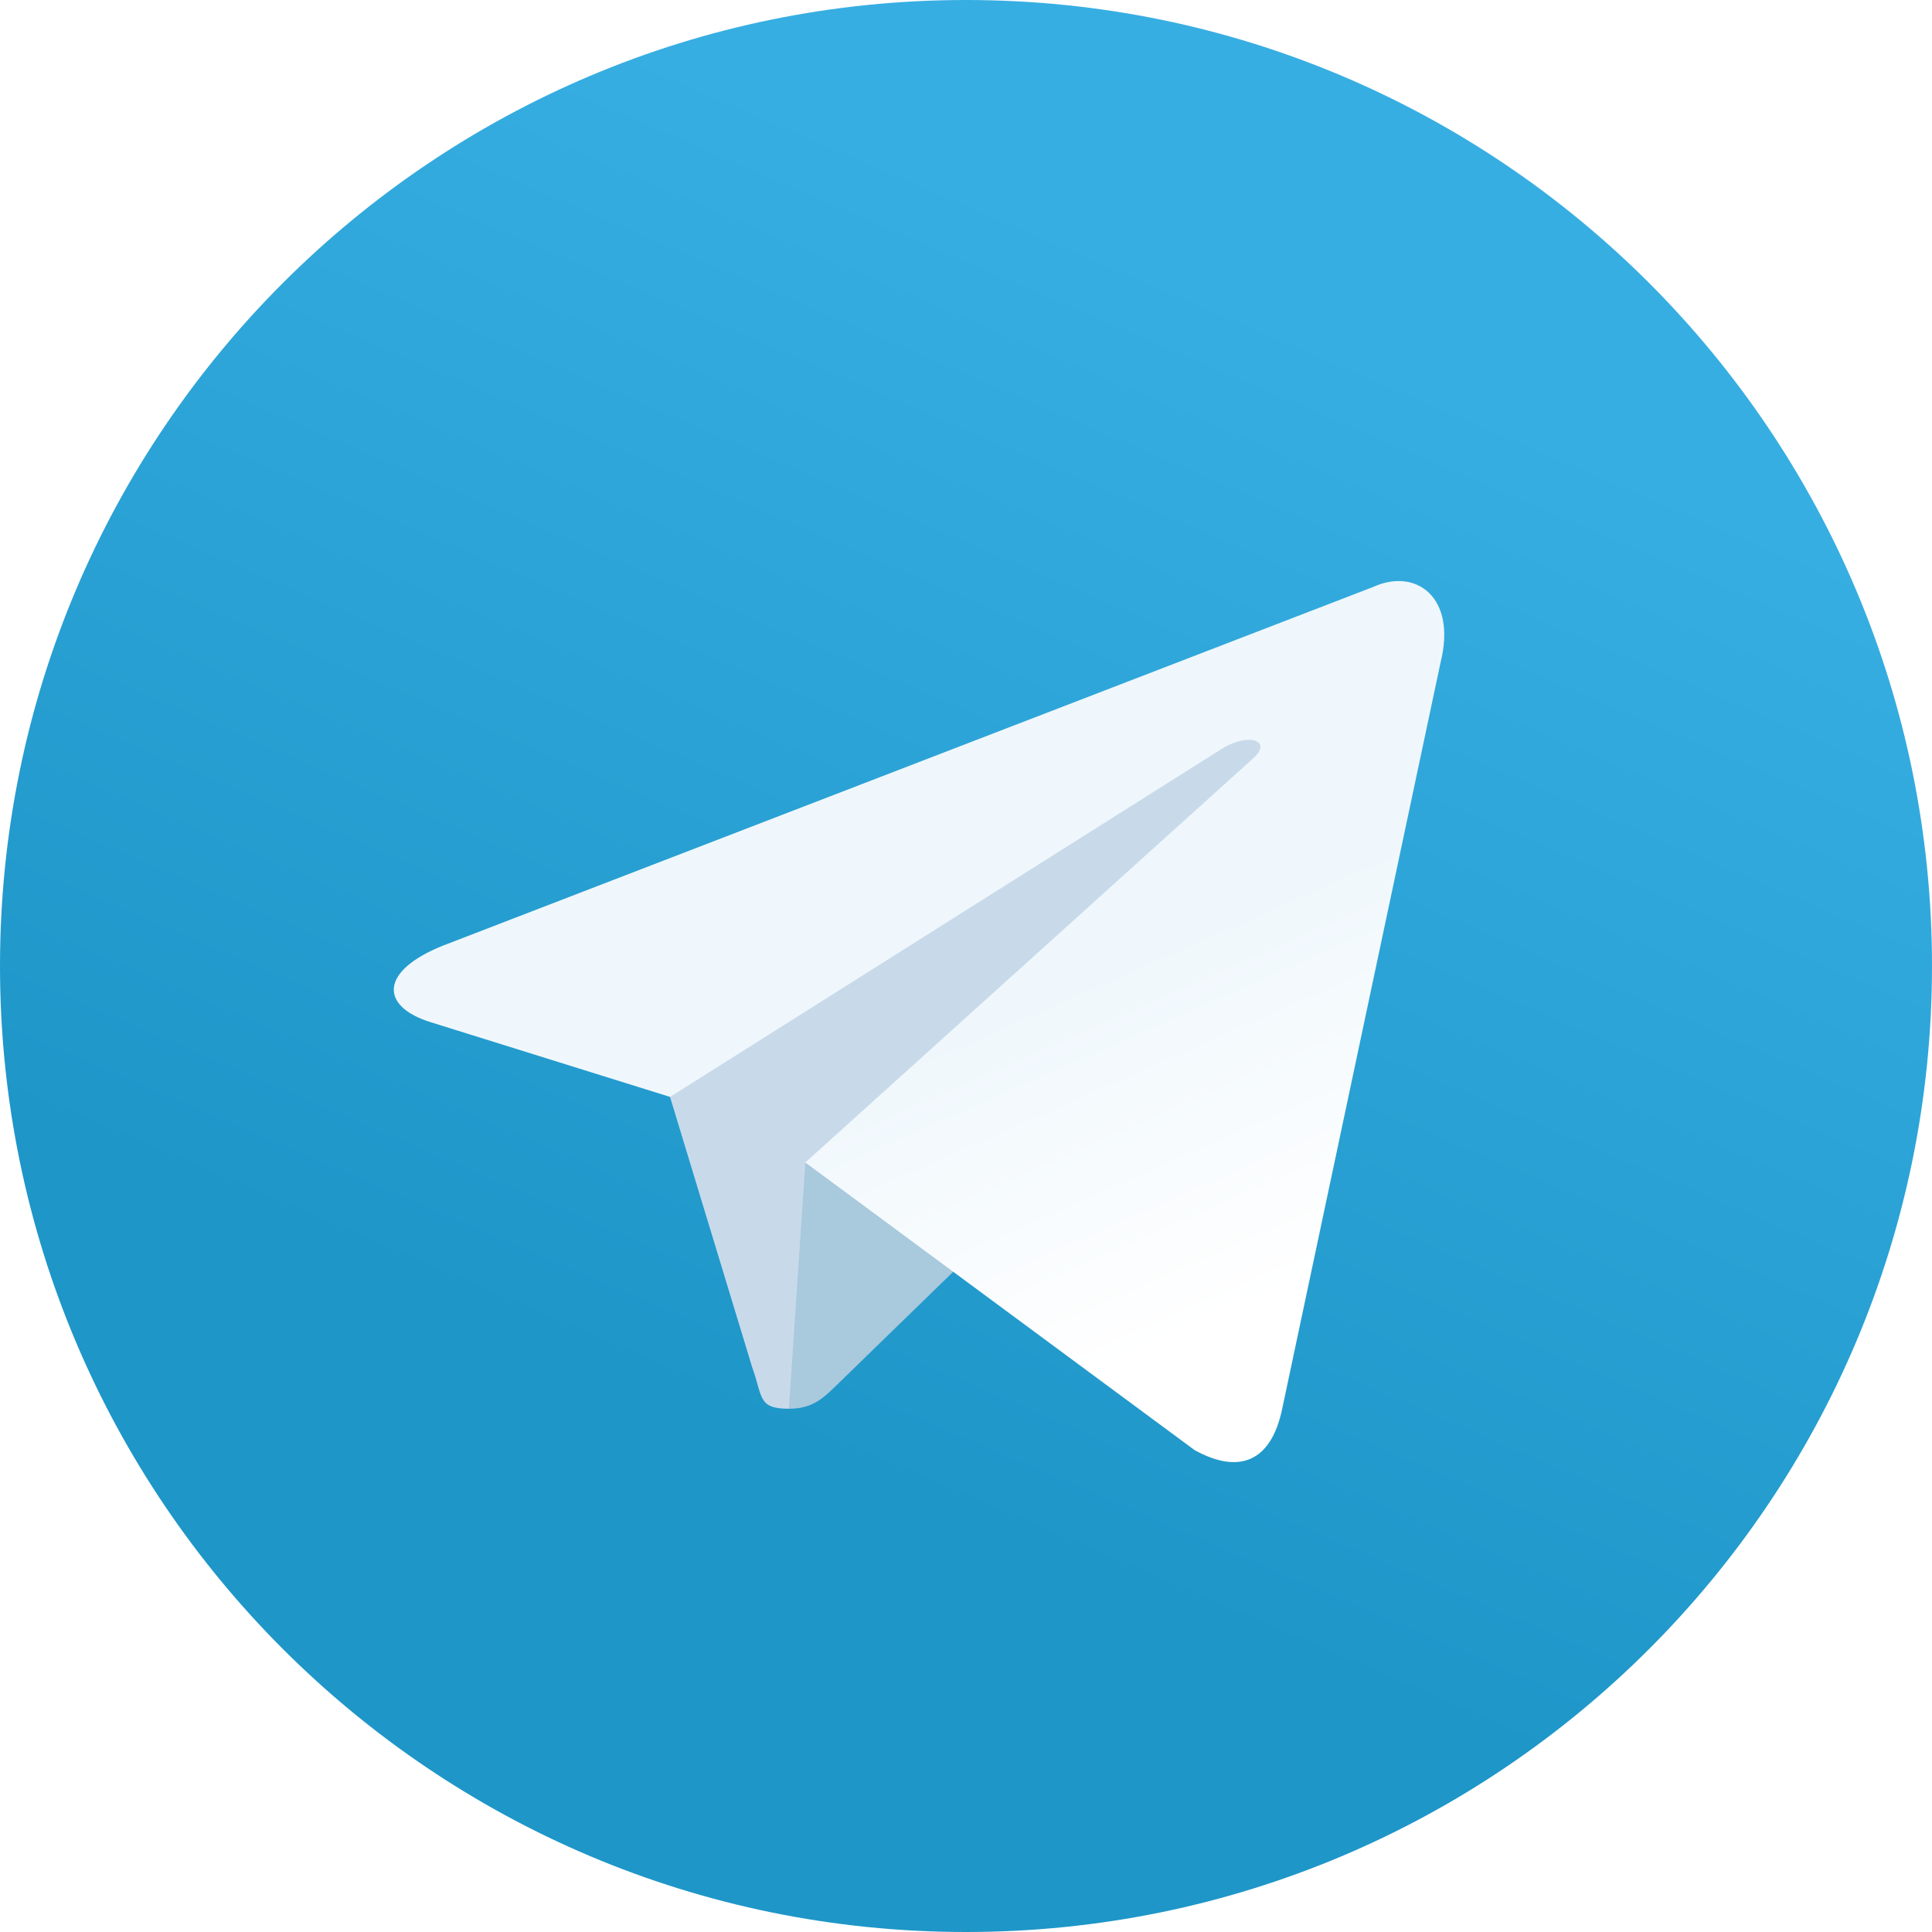
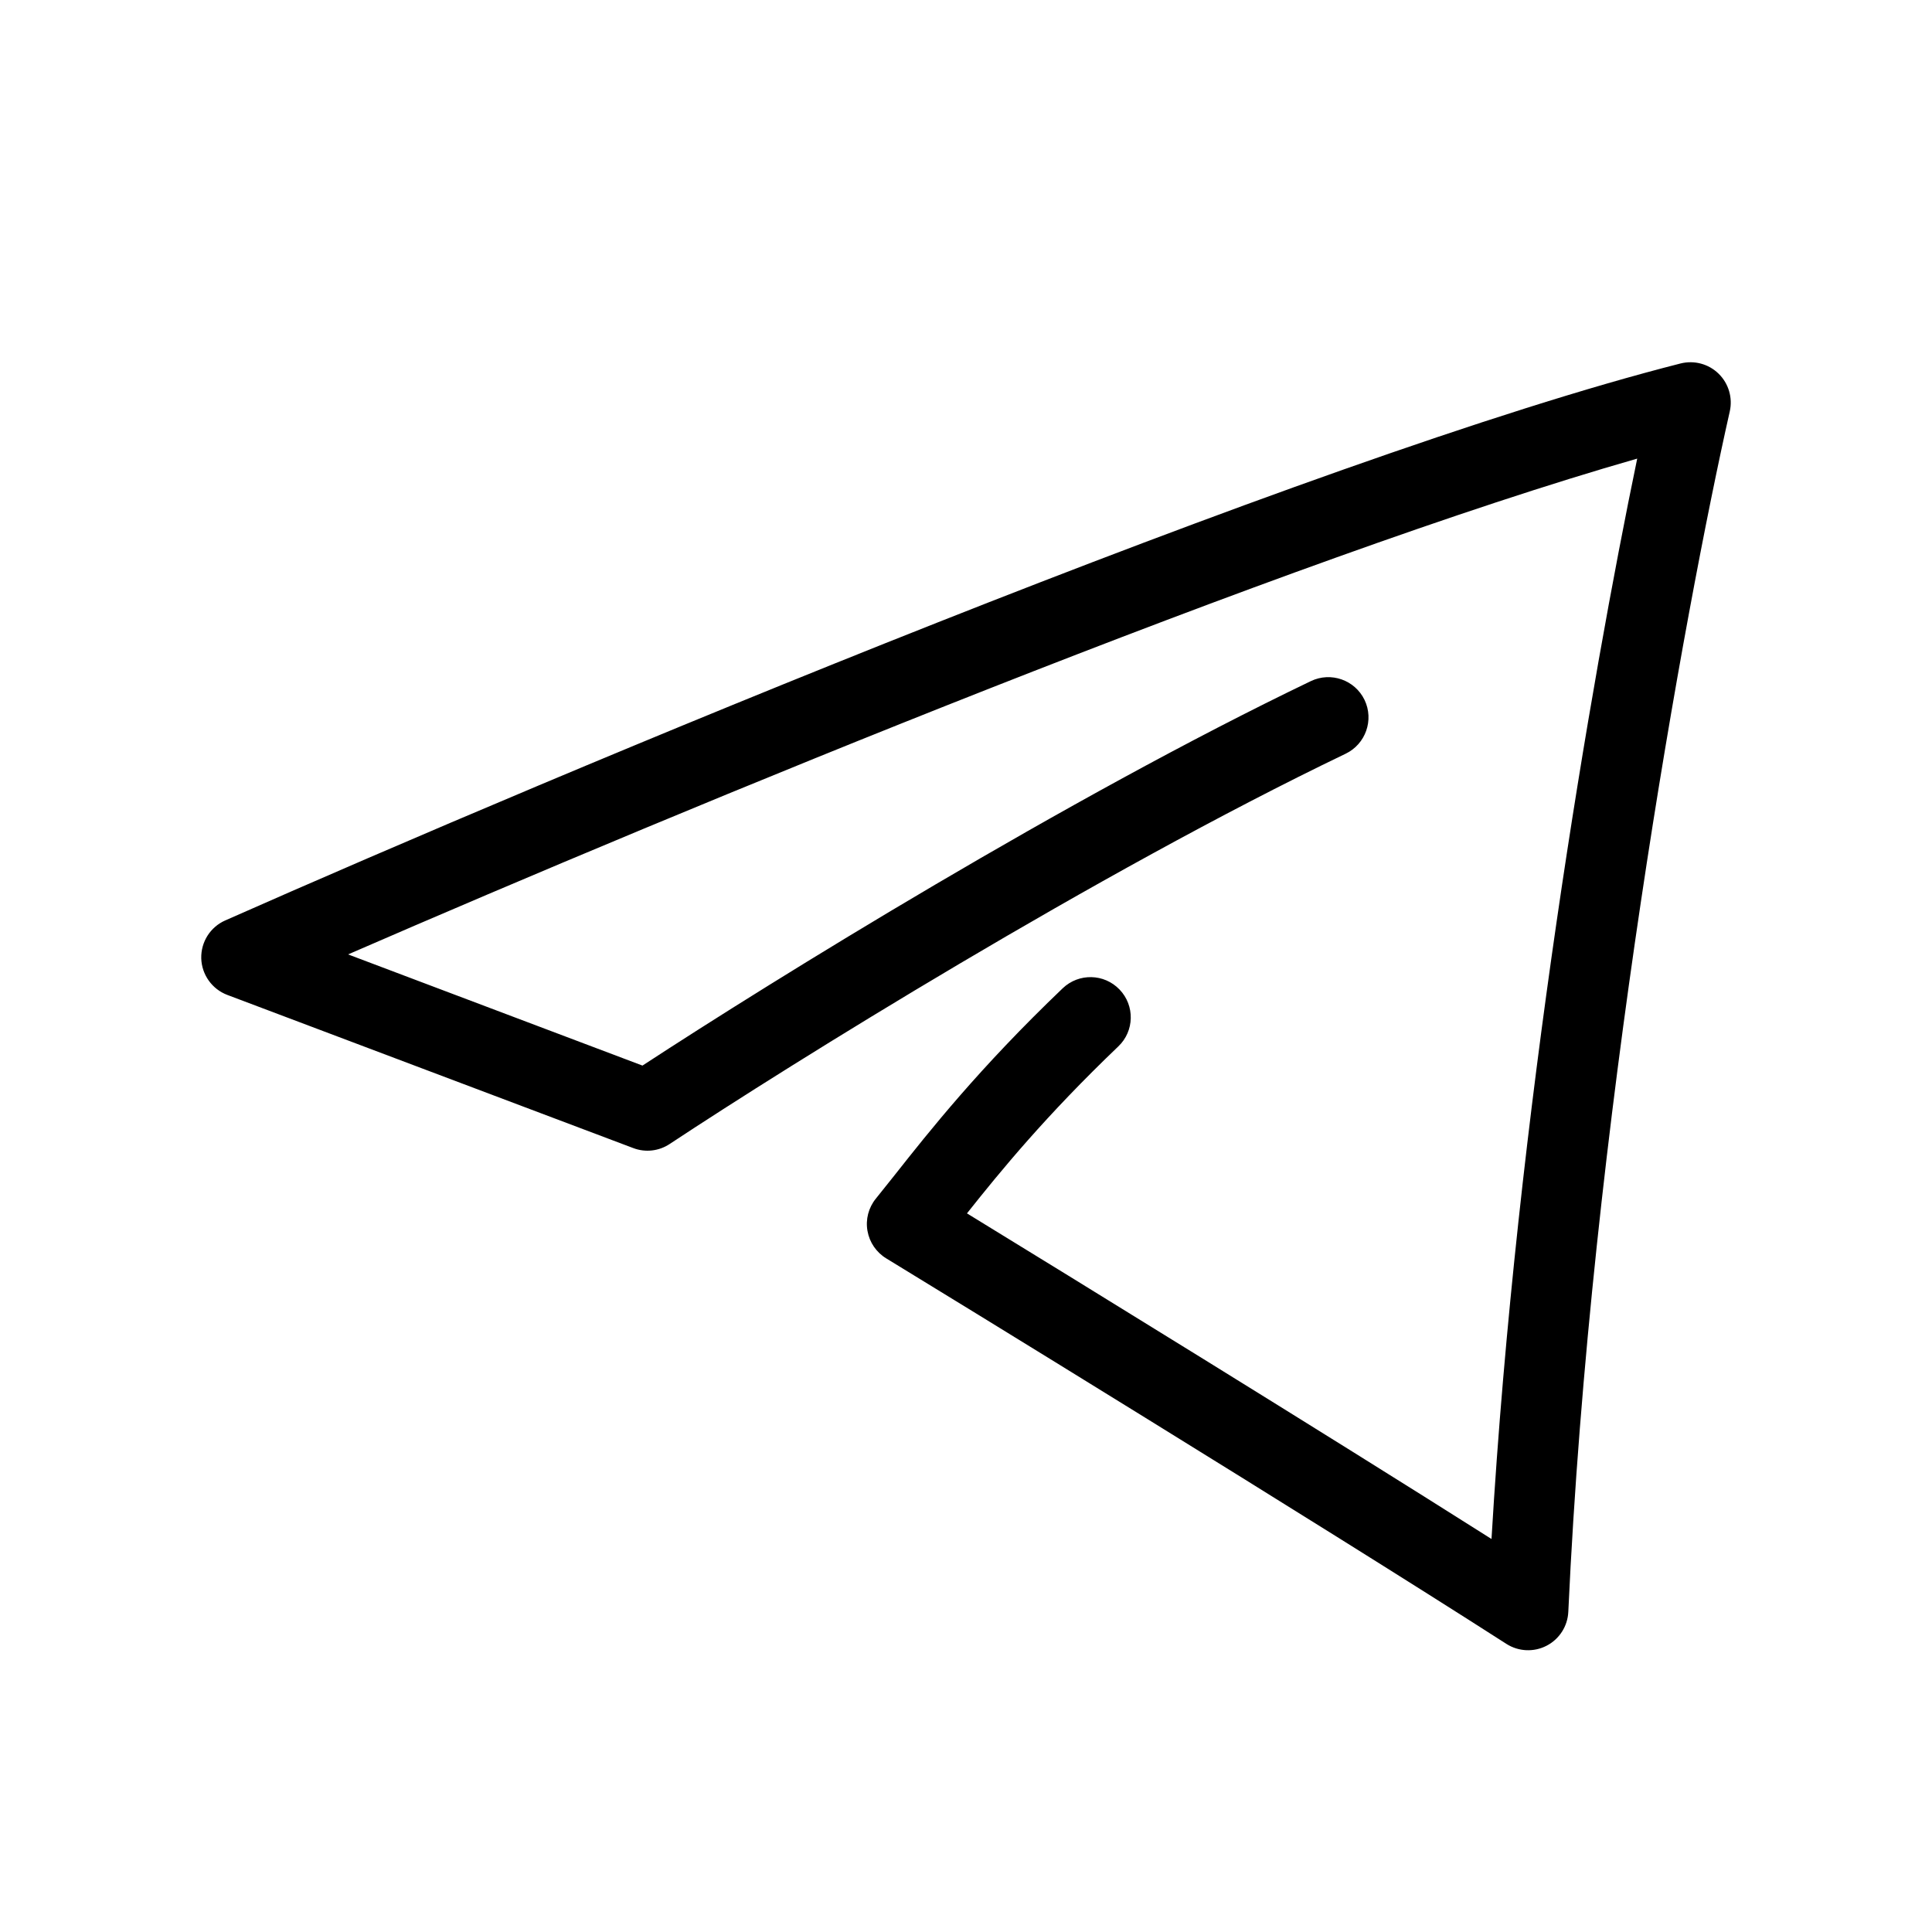
- <svg xmlns="http://www.w3.org/2000/svg" viewBox="0 0 240 240">
-   <defs>
-     <linearGradient id="a" x1=".667" x2=".417" y1=".167" y2=".75">
-       <stop offset="0" stop-color="#37aee2" />
-       <stop offset="1" stop-color="#1e96c8" />
-     </linearGradient>
-     <linearGradient id="b" x1=".66" x2=".851" y1=".437" y2=".802">
-       <stop offset="0" stop-color="#eff7fc" />
-       <stop offset="1" stop-color="#fff" />
-     </linearGradient>
-   </defs>
-   <circle cx="120" cy="120" r="120" fill="url(#a)" />
-   <path fill="#c8daea" d="M98 175c-3.888 0-3.227-1.468-4.568-5.17L82 132.207 170 80" />
-   <path fill="#a9c9dd" d="M98 175c3 0 4.325-1.372 6-3l16-15.558-19.958-12.035" />
-   <path fill="url(#b)" d="M100.04 144.41l48.36 35.729c5.519 3.045 9.501 1.468 10.876-5.123l19.685-92.763c2.015-8.08-3.08-11.746-8.36-9.349l-115.59 44.571c-7.89 3.165-7.843 7.567-1.438 9.528l29.663 9.259 68.673-43.325c3.242-1.966 6.218-.91 3.776 1.258" />
+ <svg xmlns="http://www.w3.org/2000/svg" fill="none" height="24" viewBox="0 0 24 24" width="24">
+   <path clip-rule="evenodd" d="M21.349 4.642C21.473 4.763 21.526 4.941 21.488 5.11C20.936 7.553 19.76 13.97 19.482 20.023C19.474 20.201 19.371 20.362 19.212 20.444C19.054 20.526 18.863 20.517 18.713 20.421C16.365 18.914 11.66 16.028 11.009 15.632C10.886 15.557 10.801 15.433 10.776 15.29C10.751 15.148 10.789 15.002 10.88 14.89C10.951 14.802 11.028 14.706 11.111 14.601C11.544 14.053 12.162 13.27 13.201 12.277C13.401 12.086 13.717 12.093 13.908 12.293C14.099 12.492 14.092 12.809 13.892 12.999C12.99 13.862 12.432 14.544 12.012 15.073C13.279 15.849 16.42 17.782 18.528 19.118C18.84 13.834 19.767 8.444 20.338 5.697C16.018 6.933 8.548 10.02 4.324 11.856L7.981 13.237C9.626 12.162 13.265 9.91 16.284 8.461C16.532 8.342 16.831 8.446 16.951 8.695C17.07 8.944 16.965 9.243 16.716 9.363C13.619 10.85 9.827 13.214 8.319 14.211C8.185 14.3 8.017 14.319 7.867 14.262L2.823 12.359C2.634 12.287 2.506 12.108 2.5 11.905C2.495 11.702 2.612 11.516 2.798 11.434C6.889 9.623 16.267 5.685 20.877 4.515C21.046 4.473 21.224 4.52 21.349 4.642Z" fill="black" fill-rule="evenodd" />
</svg>
